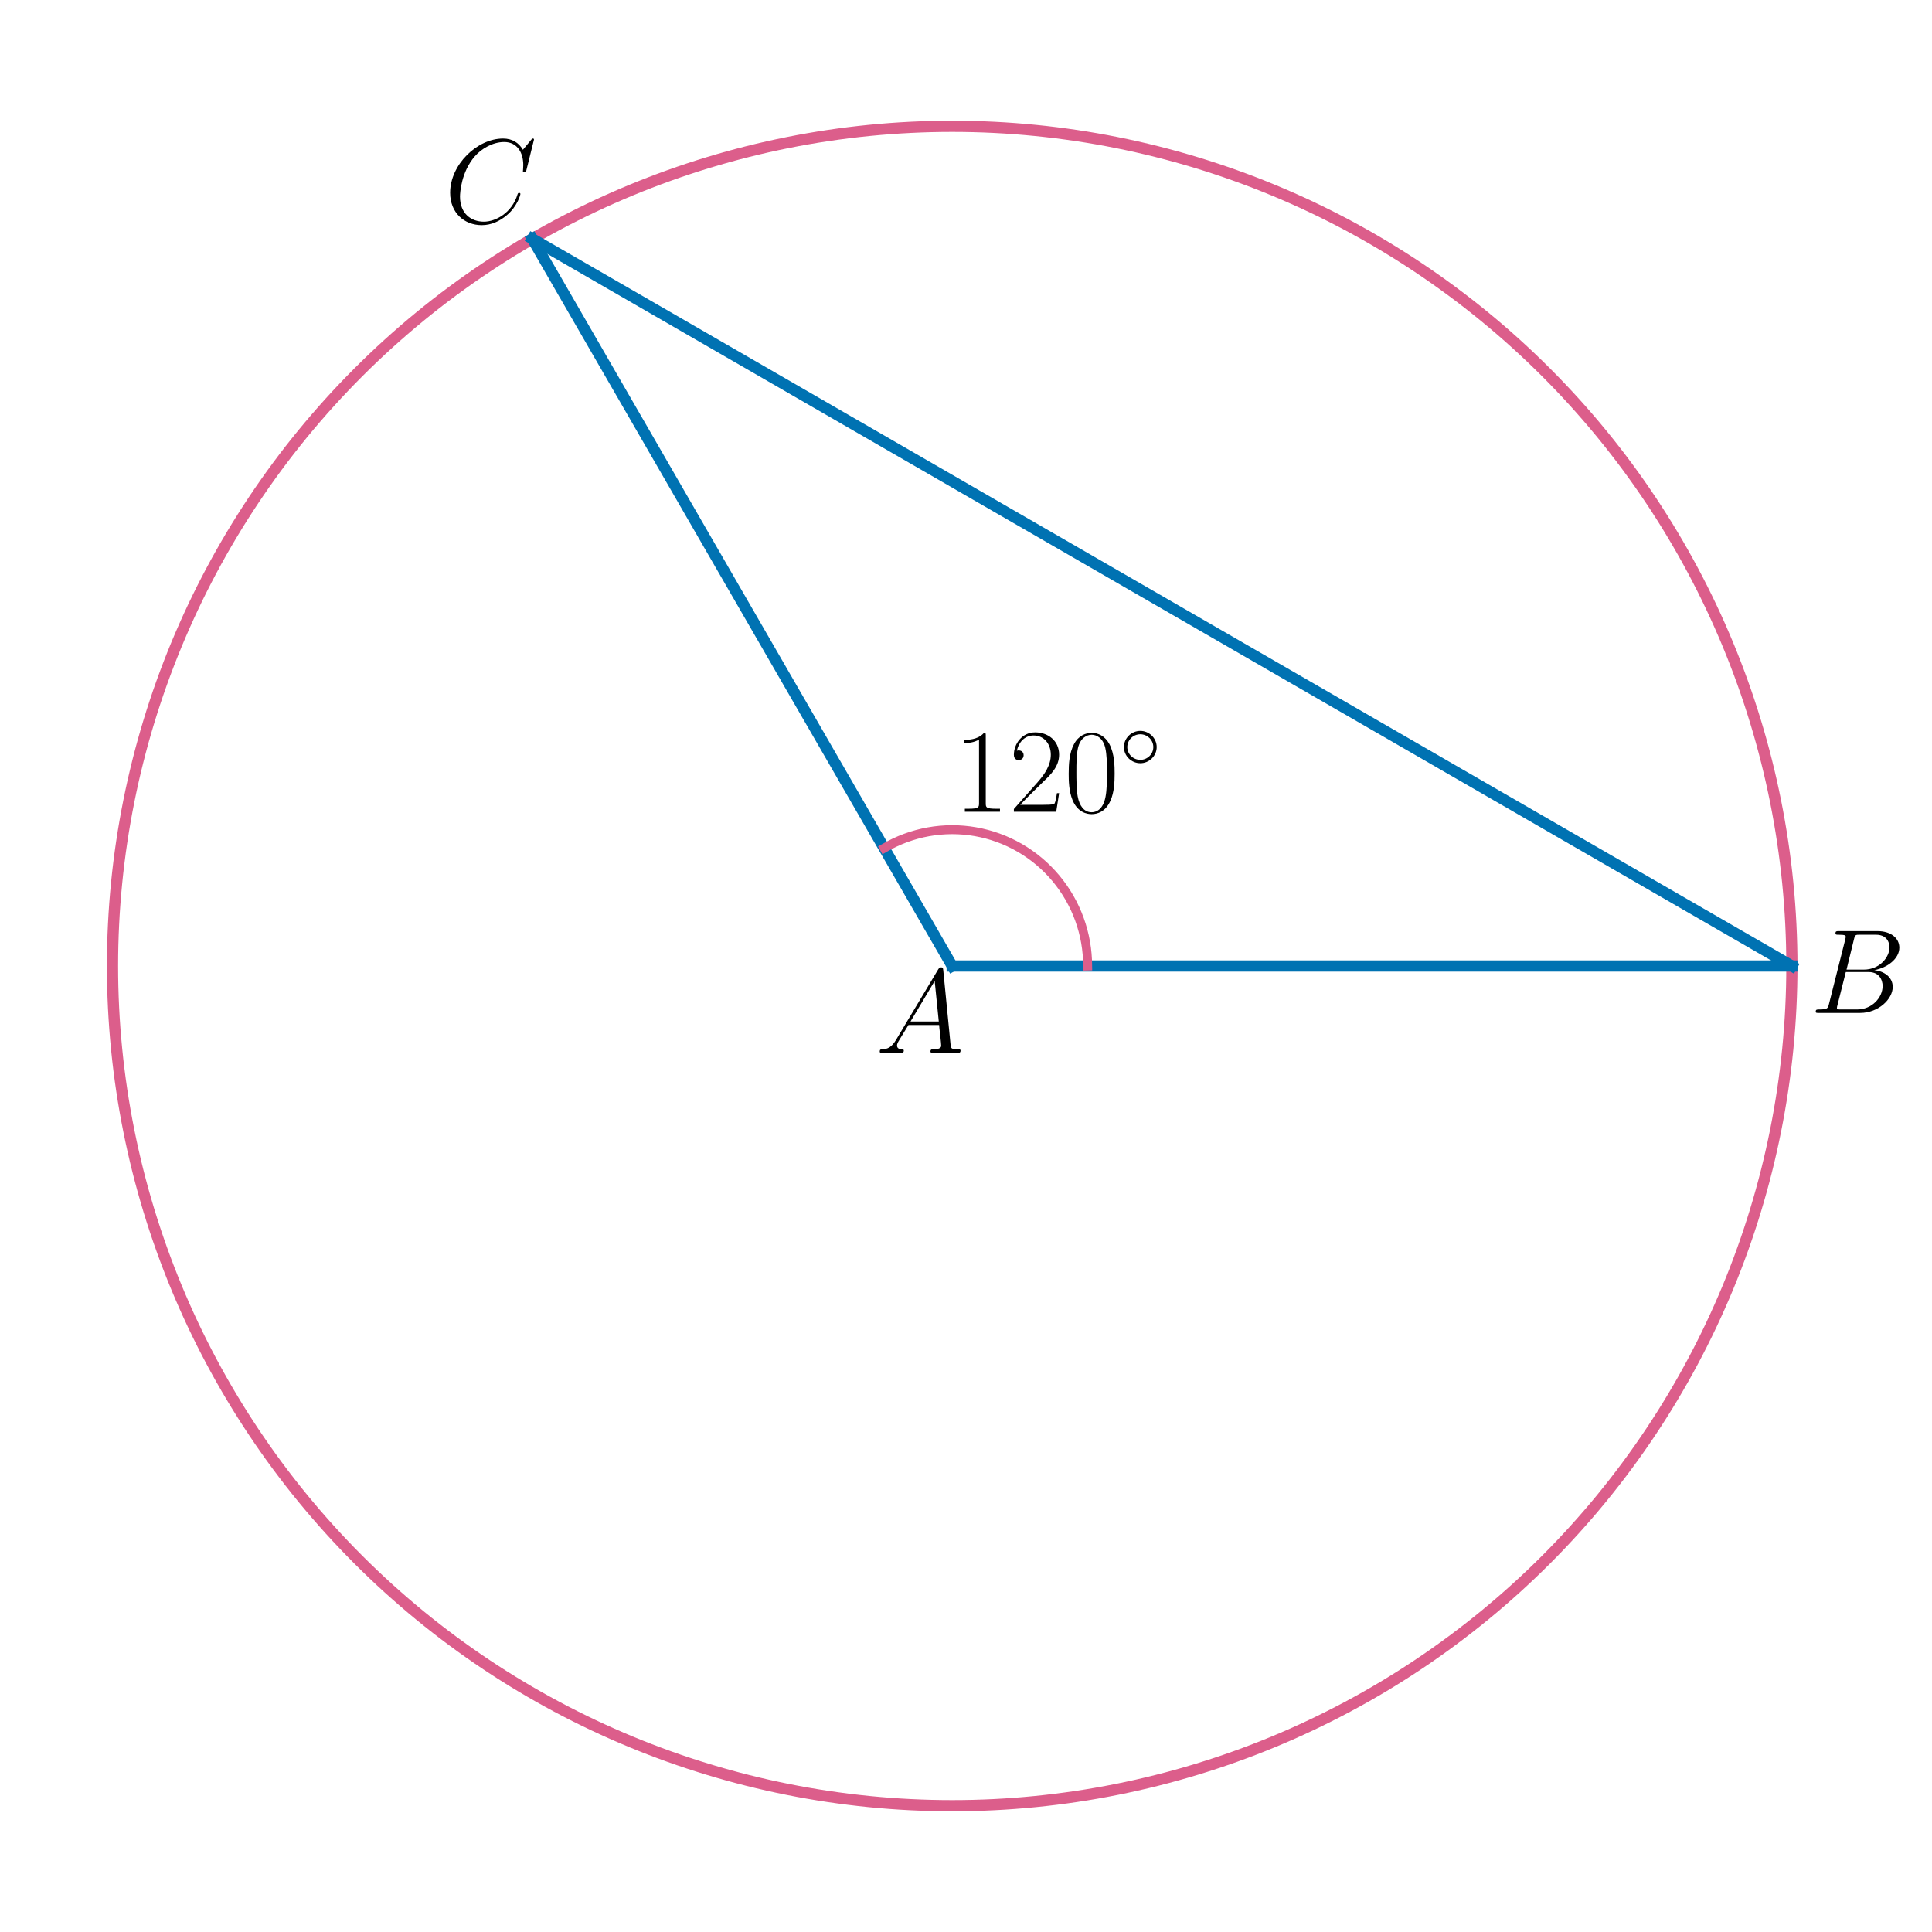
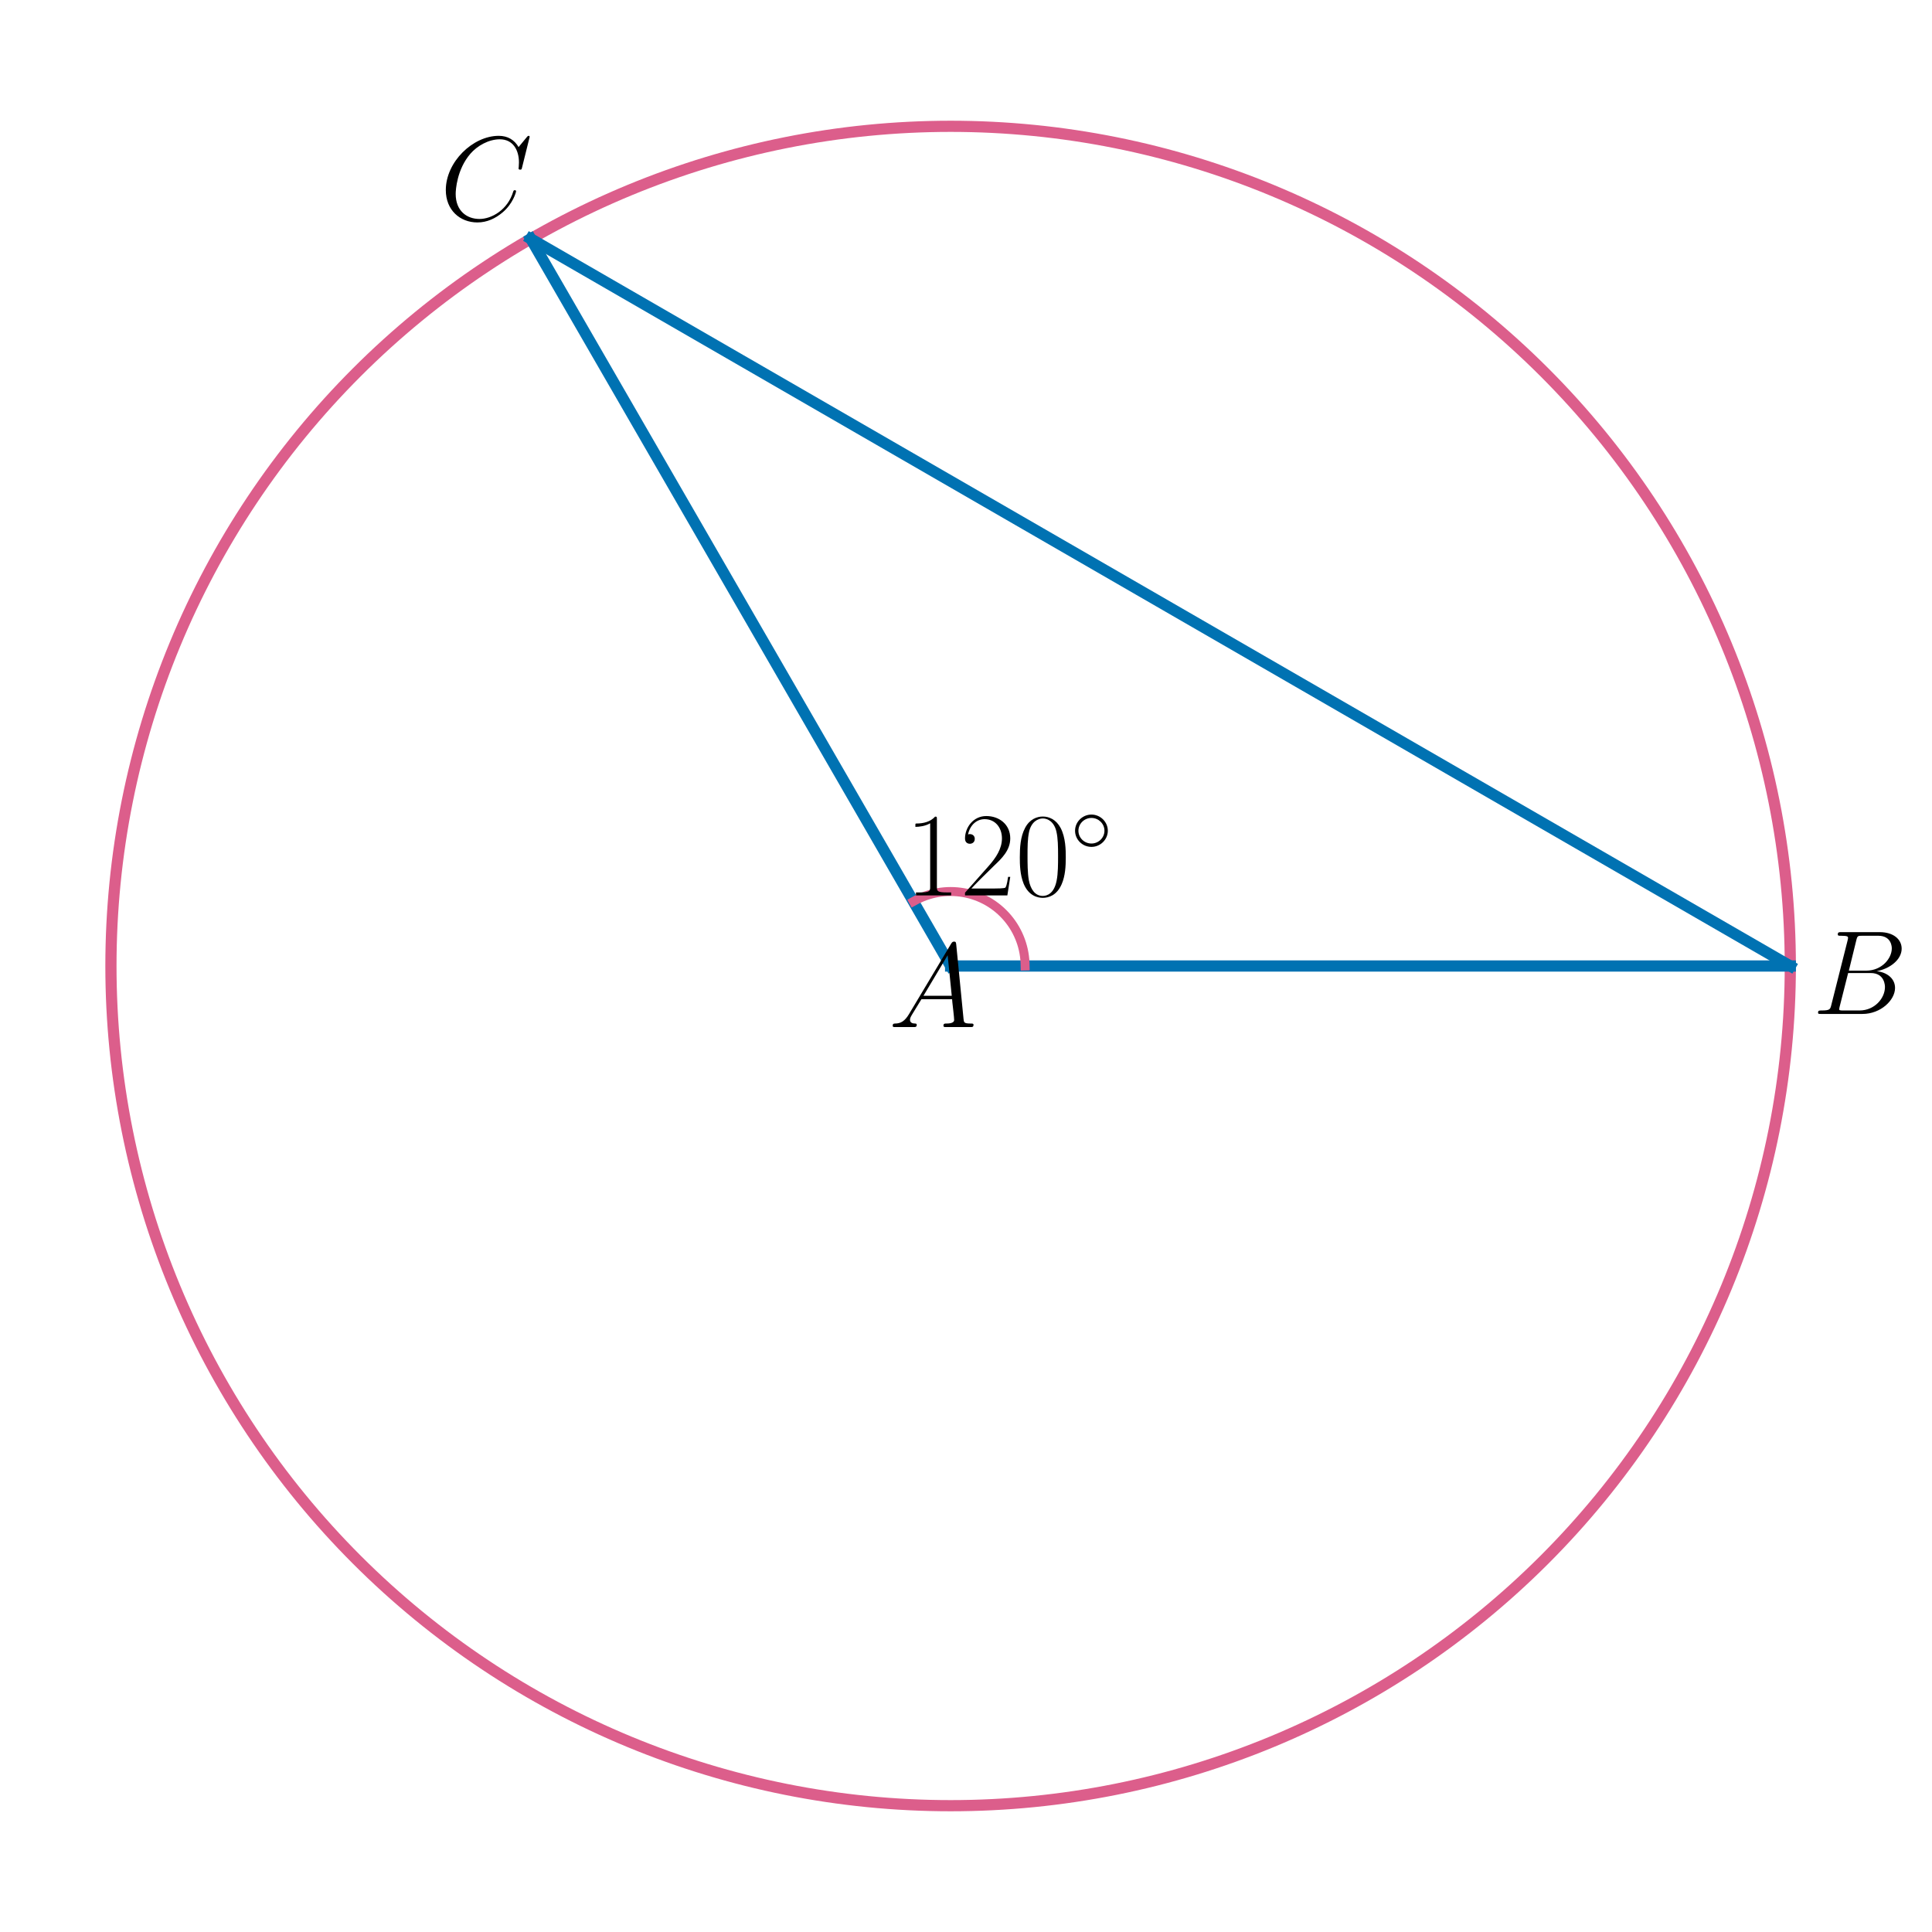
<svg xmlns="http://www.w3.org/2000/svg" xmlns:xlink="http://www.w3.org/1999/xlink" width="432pt" height="432pt" viewBox="0 0 432 432" version="1.1">
  <defs>
    <style type="text/css">*{stroke-linejoin: round; stroke-linecap: butt}</style>
  </defs>
  <g id="figure_1">
    <g id="patch_1">
      <path d="M 0 432  L 432 432  L 432 0  L 0 0  L 0 432  z " style="fill: none" />
    </g>
    <g id="axes_1">
      <g id="patch_2">
-         <path d="M 212.914 403.757  C 262.708 403.757 310.469 383.974 345.679 348.764  C 380.888 313.555 400.671 265.794 400.671 216  C 400.671 166.206 380.888 118.445 345.679 83.236  C 310.469 48.026 262.708 28.243 212.914 28.243  C 163.121 28.243 115.36 48.026 80.15 83.236  C 44.941 118.445 25.158 166.206 25.158 216  C 25.158 265.794 44.941 313.555 80.15 348.764  C 115.36 383.974 163.121 403.757 212.914 403.757  L 212.914 403.757  z " clip-path="url(#p6e4f2a177a)" style="fill: none; stroke: #dc5e8b; stroke-width: 2.5; stroke-linejoin: miter" />
+         <path d="M 212.561 403.757  C 262.355 403.757 310.116 383.974 345.325 348.764  C 380.534 313.555 400.318 265.794 400.318 216  C 400.318 166.206 380.534 118.445 345.325 83.236  C 310.116 48.026 262.355 28.243 212.561 28.243  C 162.767 28.243 115.006 48.026 79.797 83.236  C 44.587 118.445 24.804 166.206 24.804 216  C 24.804 265.794 44.587 313.555 79.797 348.764  C 115.006 383.974 162.767 403.757 212.561 403.757  L 212.561 403.757  z " clip-path="url(#pdd892cf2c4)" style="fill: none; stroke: #dc5e8b; stroke-width: 2.5; stroke-linejoin: miter" />
      </g>
      <g id="line2d_1">
-         <path d="M 212.914 216  L 400.671 216  " clip-path="url(#p6e4f2a177a)" style="fill: none; stroke: #0072b2; stroke-width: 2.5; stroke-linecap: square" />
+         <path d="M 212.561 216  L 400.318 216  " clip-path="url(#pdd892cf2c4)" style="fill: none; stroke: #0072b2; stroke-width: 2.5; stroke-linecap: square" />
      </g>
      <g id="line2d_2">
-         <path d="M 400.671 216  L 119.036 53.398  " clip-path="url(#p6e4f2a177a)" style="fill: none; stroke: #0072b2; stroke-width: 2.5; stroke-linecap: square" />
+         <path d="M 400.318 216  L 118.682 53.398  " clip-path="url(#pdd892cf2c4)" style="fill: none; stroke: #0072b2; stroke-width: 2.5; stroke-linecap: square" />
      </g>
      <g id="line2d_3">
-         <path d="M 119.036 53.398  L 212.914 216  " clip-path="url(#p6e4f2a177a)" style="fill: none; stroke: #0072b2; stroke-width: 2.5; stroke-linecap: square" />
+         <path d="M 118.682 53.398  L 212.561 216  " clip-path="url(#pdd892cf2c4)" style="fill: none; stroke: #0072b2; stroke-width: 2.5; stroke-linecap: square" />
      </g>
      <g id="line2d_4">
-         <path d="M 243.198 216  L 243.169 214.669  L 243.082 213.34  L 242.938 212.016  L 242.737 210.7  L 242.478 209.394  L 242.163 208.101  L 241.793 206.823  L 241.367 205.562  L 240.887 204.321  L 240.353 203.102  L 239.767 201.909  L 239.13 200.741  L 238.443 199.604  L 237.707 198.497  L 236.924 197.424  L 236.095 196.386  L 235.221 195.386  L 234.306 194.425  L 233.349 193.505  L 232.353 192.628  L 231.32 191.796  L 230.252 191.01  L 229.151 190.271  L 228.019 189.582  L 226.858 188.943  L 225.671 188.356  L 224.459 187.822  L 223.225 187.341  L 221.972 186.915  L 220.701 186.545  L 219.415 186.231  L 218.117 185.973  L 216.809 185.773  L 215.494 185.631  L 214.174 185.546  L 212.851 185.52  L 211.528 185.552  L 210.208 185.642  L 208.893 185.79  L 207.586 185.996  L 206.289 186.258  L 205.005 186.578  L 203.736 186.954  L 202.484 187.385  L 201.252 187.871  L 200.042 188.41  L 198.857 189.003  L 197.699 189.646  " clip-path="url(#p6e4f2a177a)" style="fill: none; stroke: #dc5e8b; stroke-width: 2; stroke-linecap: square" />
+         <path d="M 229.217 216  L 229.201 215.273  L 229.153 214.548  L 229.074 213.826  L 228.964 213.108  L 228.822 212.395  L 228.649 211.689  L 228.446 210.991  L 228.212 210.303  L 227.949 209.626  L 227.656 208.961  L 227.335 208.309  L 226.985 207.672  L 226.608 207.051  L 226.205 206.447  L 225.775 205.861  L 225.32 205.294  L 224.841 204.747  L 224.338 204.223  L 223.813 203.72  L 223.267 203.241  L 222.7 202.786  L 222.114 202.356  L 221.51 201.953  L 220.889 201.576  L 220.252 201.226  L 219.6 200.905  L 218.935 200.612  L 218.258 200.349  L 217.569 200.115  L 216.872 199.912  L 216.166 199.739  L 215.453 199.597  L 214.735 199.487  L 214.013 199.408  L 213.287 199.36  L 212.561 199.344  L 211.834 199.36  L 211.109 199.408  L 210.387 199.487  L 209.669 199.597  L 208.956 199.739  L 208.25 199.912  L 207.552 200.115  L 206.864 200.349  L 206.187 200.612  L 205.522 200.905  L 204.87 201.226  L 204.233 201.576  " clip-path="url(#pdd892cf2c4)" style="fill: none; stroke: #dc5e8b; stroke-width: 2; stroke-linecap: square" />
      </g>
      <g id="text_1">
-         <g transform="translate(195.7919 235.4045) scale(0.27 -0.27)">
+         <g transform="translate(198.6912 229.6476) scale(0.27 -0.27)">
          <defs>
            <path id="CMMI12-41" d="M 1088 691  C 864 314 646 186 339 186  C 269 180 218 180 218 58  C 218 24 250 0 294 0  C 410 0 698 0 813 0  C 998 0 1203 0 1382 0  C 1421 0 1498 0 1498 122  C 1498 180 1446 186 1408 186  C 1261 186 1139 236 1139 388  C 1139 476 1178 546 1261 685  L 1747 1479  L 3379 1479  C 3386 1423 3386 1373 3392 1316  C 3411 1152 3488 495 3488 376  C 3488 186 3162 186 3059 186  C 2989 186 2918 186 2918 70  C 2918 0 2976 0 3014 0  C 3123 0 3251 0 3360 0  L 3725 0  C 4115 0 4397 0 4403 0  C 4448 0 4518 0 4518 122  C 4518 186 4461 186 4365 186  C 4013 186 4006 244 3987 434  L 3597 4404  C 3584 4531 3558 4544 3488 4544  C 3424 4544 3386 4531 3328 4435  L 1088 691  z M 1856 1664  L 3142 3819  L 3360 1664  L 1856 1664  z " transform="scale(0.015625)" />
          </defs>
          <use xlink:href="#CMMI12-41" transform="scale(0.996264)" />
        </g>
      </g>
      <g id="text_2">
-         <g transform="translate(404.7127 226.4908) scale(0.27 -0.27)">
+         <g transform="translate(405.2316 226.7213) scale(0.27 -0.27)">
          <defs>
            <path id="CMMI12-42" d="M 2342 3921  C 2400 4160 2426 4160 2675 4160  L 3507 4160  C 4230 4160 4230 3544 4230 3485  C 4230 2966 3712 2304 2867 2304  L 1946 2304  L 2342 3921  z M 3424 2275  C 4122 2402 4755 2886 4755 3473  C 4755 3970 4314 4352 3590 4352  L 1536 4352  C 1414 4352 1357 4352 1357 4226  C 1357 4160 1414 4160 1510 4160  C 1901 4160 1901 4112 1901 4044  C 1901 4032 1901 3993 1875 3897  L 1011 472  C 954 249 941 185 493 185  C 371 185 307 185 307 70  C 307 0 346 0 474 0  L 2669 0  C 3648 0 4403 739 4403 1383  C 4403 1906 3942 2224 3424 2275  z M 2515 185  L 1651 185  C 1562 185 1549 185 1510 192  C 1440 198 1434 211 1434 261  C 1434 305 1446 343 1459 399  L 1907 2176  L 3110 2176  C 3866 2176 3866 1483 3866 1433  C 3866 828 3309 185 2515 185  z " transform="scale(0.015625)" />
          </defs>
          <use xlink:href="#CMMI12-42" transform="scale(0.996264)" />
        </g>
      </g>
      <g id="text_3">
-         <g transform="translate(99.3069 49.80555) scale(0.27 -0.27)">
+         <g transform="translate(98.33946 49.20067) scale(0.27 -0.27)">
          <defs>
            <path id="CMMI12-43" d="M 4781 4423  C 4781 4480 4736 4480 4723 4480  C 4710 4480 4685 4480 4634 4416  L 4192 3882  C 3968 4264 3616 4480 3136 4480  C 1754 4480 320 3088 320 1595  C 320 533 1069 -128 2003 -128  C 2515 -128 2963 88 3334 400  C 3891 863 4058 1481 4058 1531  C 4058 1588 4006 1588 3987 1588  C 3930 1588 3923 1550 3910 1524  C 3616 534 2752 57 2112 57  C 1434 57 845 489 845 1391  C 845 1595 909 2700 1632 3532  C 1984 3939 2586 4295 3194 4295  C 3898 4295 4211 3717 4211 3068  C 4211 2903 4192 2764 4192 2738  C 4192 2681 4256 2681 4275 2681  C 4346 2681 4352 2687 4378 2801  L 4781 4423  z " transform="scale(0.015625)" />
          </defs>
          <use xlink:href="#CMMI12-43" transform="scale(0.996264)" />
        </g>
      </g>
      <g id="text_4">
-         <g transform="translate(213.2661 181.5121) scale(0.27 -0.27)">
+         <g transform="translate(202.3405 200.2219) scale(0.27 -0.27)">
          <defs>
            <path id="CMR17-31" d="M 1702 4058  C 1702 4192 1696 4192 1606 4192  C 1357 3916 979 3827 621 3827  C 602 3827 570 3827 563 3808  C 557 3795 557 3782 557 3648  C 755 3648 1088 3686 1344 3839  L 1344 461  C 1344 236 1331 160 781 160  L 589 160  L 589 0  C 896 0 1216 0 1523 0  C 1830 0 2150 0 2458 0  L 2458 160  L 2266 160  C 1715 160 1702 230 1702 458  L 1702 4058  z " transform="scale(0.015625)" />
            <path id="CMR17-32" d="M 2669 989  L 2554 989  C 2490 536 2438 459 2413 420  C 2381 369 1920 369 1830 369  L 602 369  C 832 619 1280 1072 1824 1597  C 2214 1967 2669 2402 2669 3035  C 2669 3790 2067 4224 1395 4224  C 691 4224 262 3604 262 3030  C 262 2780 448 2748 525 2748  C 589 2748 781 2787 781 3010  C 781 3207 614 3264 525 3264  C 486 3264 448 3258 422 3245  C 544 3790 915 4058 1306 4058  C 1862 4058 2227 3617 2227 3035  C 2227 2479 1901 2000 1536 1584  L 262 146  L 262 0  L 2515 0  L 2669 989  z " transform="scale(0.015625)" />
            <path id="CMR17-30" d="M 2688 2025  C 2688 2416 2682 3080 2413 3591  C 2176 4039 1798 4198 1466 4198  C 1158 4198 768 4058 525 3597  C 269 3118 243 2524 243 2025  C 243 1661 250 1106 448 619  C 723 -39 1216 -128 1466 -128  C 1760 -128 2208 -7 2470 600  C 2662 1042 2688 1559 2688 2025  z M 1466 -26  C 1056 -26 813 325 723 812  C 653 1188 653 1738 653 2096  C 653 2588 653 2997 736 3387  C 858 3929 1216 4096 1466 4096  C 1728 4096 2067 3923 2189 3400  C 2272 3036 2278 2607 2278 2096  C 2278 1680 2278 1169 2202 792  C 2067 95 1690 -26 1466 -26  z " transform="scale(0.015625)" />
            <path id="CMSY10-e" d="M 2842 1600  C 2842 2277 2272 2828 1600 2828  C 909 2828 352 2264 352 1600  C 352 930 909 372 1600 372  C 2272 372 2842 923 2842 1600  z M 1600 628  C 1043 628 608 1070 608 1600  C 608 2130 1050 2572 1600 2572  C 2131 2572 2586 2142 2586 1600  C 2586 1058 2131 628 1600 628  z " transform="scale(0.015625)" />
          </defs>
          <use xlink:href="#CMR17-31" transform="scale(0.996264)" />
          <use xlink:href="#CMR17-32" transform="translate(45.69048 0) scale(0.996264)" />
          <use xlink:href="#CMR17-30" transform="translate(91.38095 0) scale(0.996264)" />
          <use xlink:href="#CMSY10-e" transform="translate(137.0714 36.15364) scale(0.697382)" />
        </g>
      </g>
    </g>
  </g>
  <defs>
-     <clipPath id="p6e4f2a177a">
-       <rect x="10.8" y="10.8" width="404.229" height="410.4" />
+     <clipPath id="pdd892cf2c4">
+       <rect x="10.8" y="10.8" width="403.522" height="410.4" />
    </clipPath>
  </defs>
</svg>
